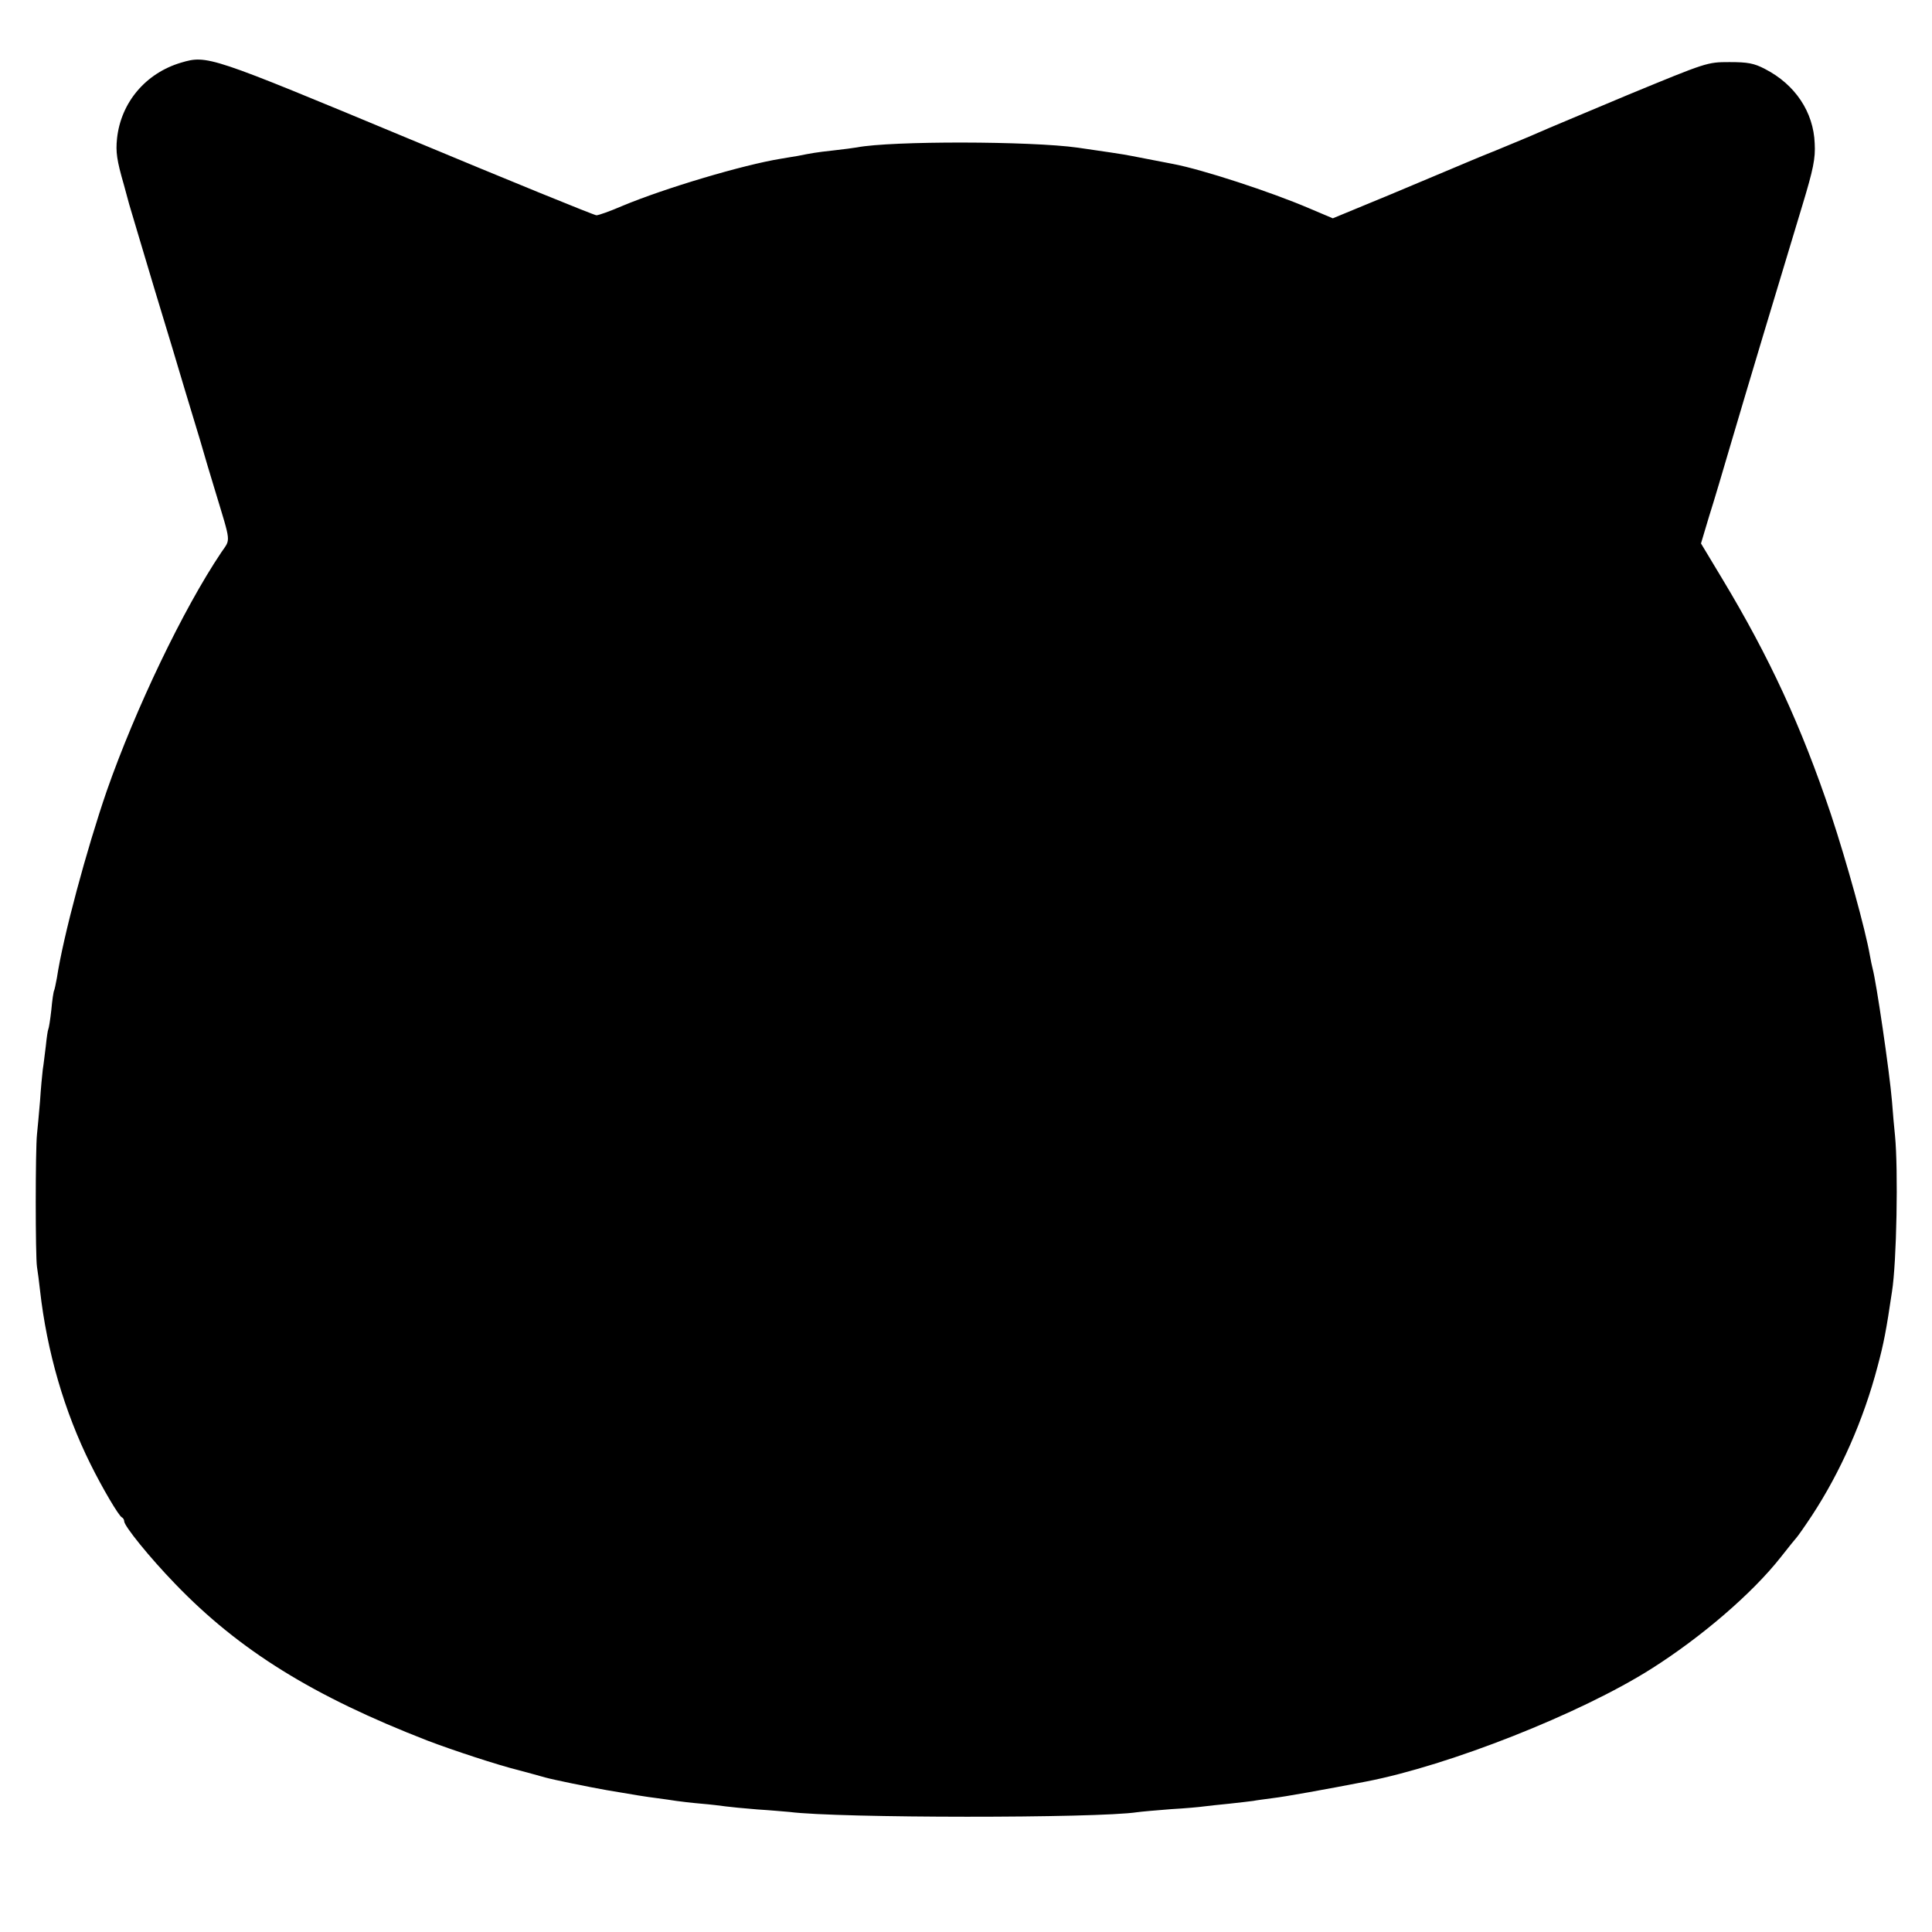
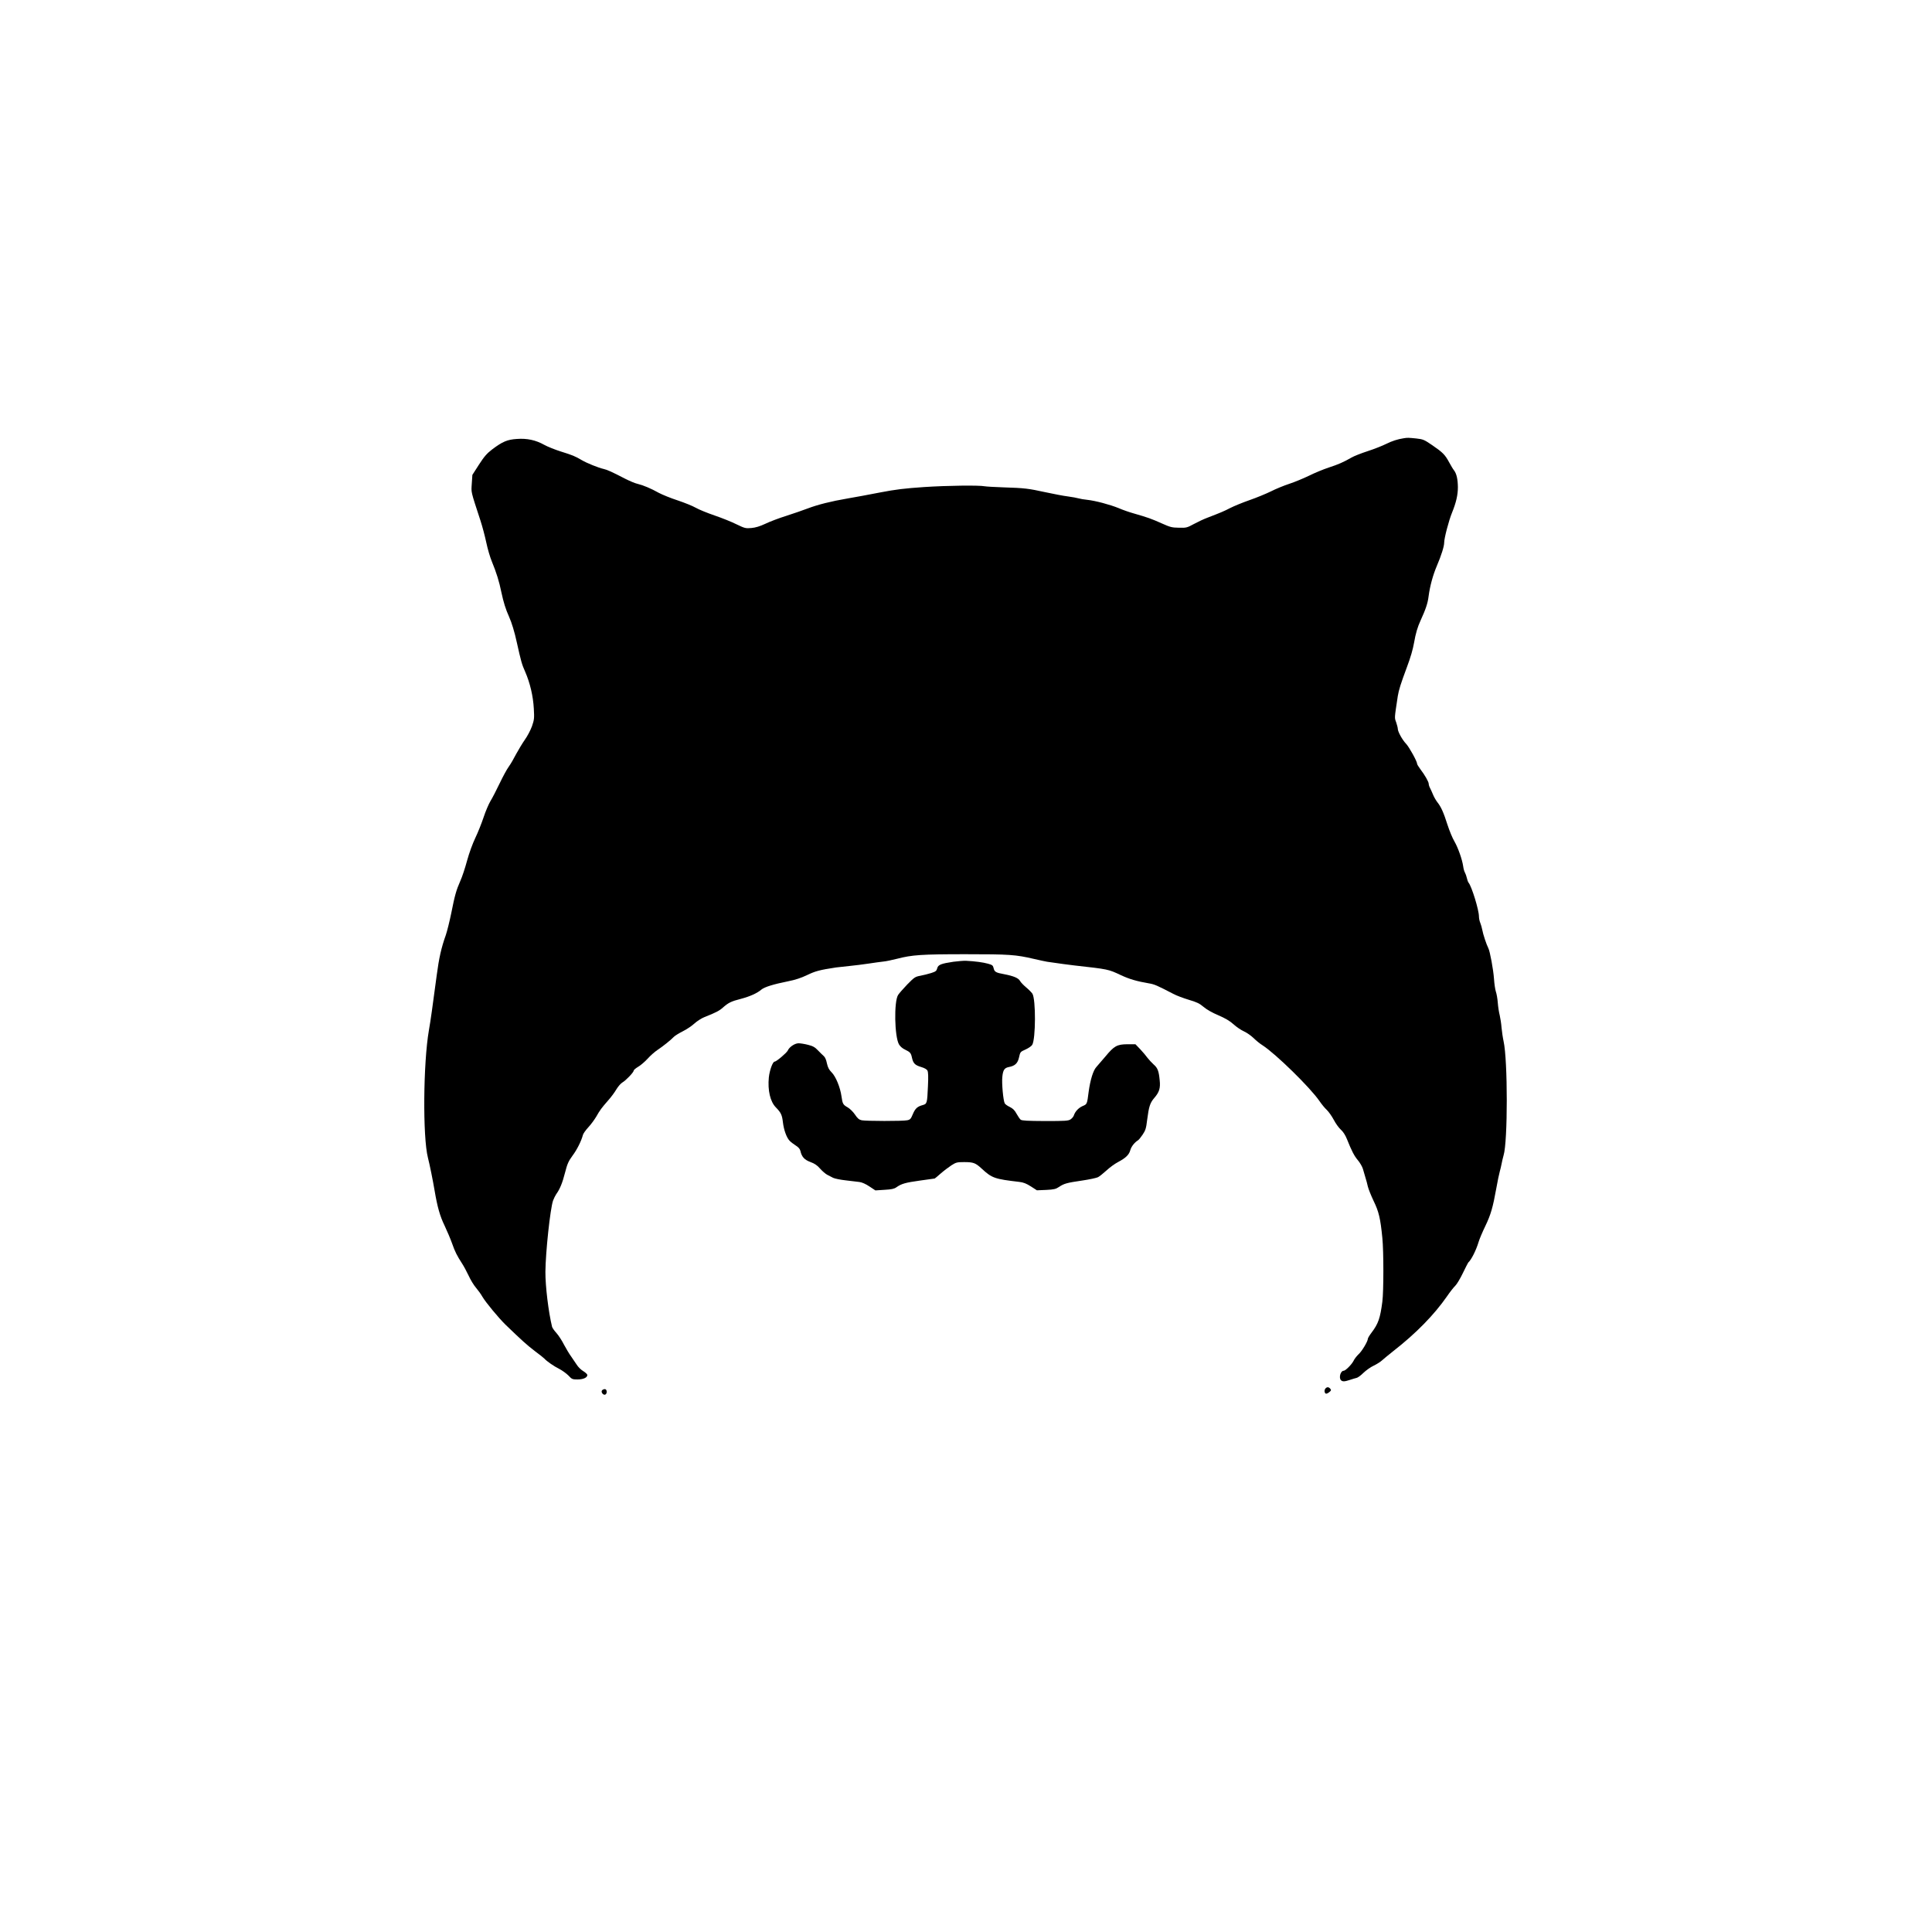
- <svg xmlns="http://www.w3.org/2000/svg" version="1.0" width="700pt" height="700pt" viewBox="0 0 700 700" preserveAspectRatio="xMidYMid meet">
-   <g transform="translate(0,700) scale(0.1,-0.1)" fill="#000000" stroke="none">
-     <path d="M656 6773 c-128 -38 -218 -144 -232 -275 -5 -49 -1 -78 25 -168 5 -19 14 -51 19 -70 6 -19 46 -156 91 -305 45 -148 95 -313 110 -365 16 -52 41 -135 56 -185 14 -49 39 -133 55 -185 58 -192 56 -171 22 -221 -139 -207 -311 -567 -415 -864 -73 -212 -158 -527 -181 -679 -4 -21 -8 -41 -10 -45 -2 -3 -7 -35 -10 -70 -4 -36 -9 -67 -11 -70 -2 -4 -6 -31 -9 -61 -4 -30 -8 -68 -11 -85 -2 -16 -7 -68 -10 -115 -4 -47 -9 -101 -11 -120 -6 -55 -6 -442 0 -480 3 -19 8 -57 11 -85 25 -222 88 -439 183 -630 42 -85 103 -189 114 -193 4 -2 8 -8 8 -14 0 -17 92 -131 185 -227 232 -241 500 -407 915 -568 92 -35 253 -88 330 -107 36 -10 79 -21 95 -26 28 -8 160 -35 223 -46 105 -18 142 -24 182 -29 25 -3 56 -8 70 -10 14 -2 54 -7 90 -10 36 -3 76 -8 90 -10 14 -2 65 -7 115 -11 49 -3 101 -8 115 -9 179 -23 1116 -23 1260 -1 14 2 69 7 122 11 53 3 107 8 120 10 13 2 55 6 93 10 39 4 77 9 86 10 9 2 40 6 70 10 44 5 188 31 338 60 301 58 777 246 1033 408 182 115 367 274 470 405 29 37 55 69 58 72 3 3 28 38 55 79 103 157 187 346 238 541 22 82 31 128 52 270 17 106 23 442 11 565 -3 28 -8 84 -11 125 -9 108 -57 433 -70 480 -2 8 -7 30 -10 48 -16 93 -84 339 -141 511 -107 319 -223 570 -394 854 l-77 128 29 97 c17 53 54 178 83 277 53 180 164 550 255 850 40 132 48 171 45 225 -4 114 -71 214 -180 270 -40 21 -63 25 -129 25 -81 0 -82 -1 -366 -118 -157 -66 -303 -127 -325 -137 -22 -10 -92 -39 -155 -65 -63 -25 -128 -53 -145 -60 -16 -7 -124 -52 -238 -100 l-208 -86 -85 36 c-140 60 -388 141 -494 161 -22 4 -53 10 -150 29 -22 5 -112 18 -195 30 -170 24 -675 25 -800 1 -11 -2 -49 -7 -85 -11 -64 -7 -80 -10 -130 -20 -14 -2 -41 -7 -60 -10 -137 -22 -422 -107 -575 -171 -44 -19 -86 -34 -94 -34 -8 0 -317 126 -686 280 -716 298 -724 301 -819 273z" />
+ <svg xmlns="http://www.w3.org/2000/svg" version="1.0" width="2000pt" height="2000pt" viewBox="0 0 2000 2000" preserveAspectRatio="xMidYMid meet">
+   <g transform="translate(0,2000) scale(0.1,-0.1)" fill="#000000" stroke="none">
+     <path d="M14530 15463 c-60 -9 -120 -28 -182 -59 -36 -18 -121 -52 -189 -74 -68 -22 -144 -52 -169 -67 -82 -47 -134 -70 -235 -103 -55 -18 -147 -56 -205 -85 -58 -28 -150 -66 -205 -84 -55 -18 -140 -53 -189 -78 -49 -24 -148 -65 -220 -90 -72 -25 -162 -62 -201 -82 -66 -34 -97 -47 -240 -102 -33 -12 -94 -41 -135 -63 -72 -39 -79 -41 -156 -39 -73 1 -91 6 -180 46 -103 46 -141 60 -284 101 -47 13 -119 38 -160 56 -88 36 -241 77 -326 86 -32 3 -72 10 -89 15 -16 5 -66 14 -110 20 -44 5 -150 26 -235 44 -175 38 -211 43 -435 50 -88 3 -174 8 -190 11 -61 12 -387 8 -630 -8 -203 -14 -289 -24 -455 -56 -113 -22 -263 -50 -335 -62 -171 -29 -310 -64 -415 -104 -47 -18 -146 -52 -220 -76 -74 -23 -172 -60 -217 -82 -58 -27 -101 -40 -145 -44 -59 -5 -68 -3 -153 38 -49 25 -152 66 -228 92 -76 26 -164 62 -195 80 -31 18 -115 52 -187 76 -71 23 -159 59 -195 78 -80 45 -161 79 -219 93 -25 5 -81 29 -125 51 -145 75 -190 95 -226 103 -54 12 -176 61 -228 92 -68 40 -94 51 -216 89 -60 19 -138 50 -172 69 -87 49 -178 69 -283 61 -99 -6 -150 -28 -256 -108 -56 -43 -82 -73 -137 -158 l-68 -106 -6 -89 c-6 -98 -14 -67 90 -385 19 -58 46 -160 60 -226 14 -67 40 -155 57 -195 48 -117 76 -206 99 -319 22 -104 45 -178 80 -255 27 -60 57 -158 80 -265 44 -197 52 -227 87 -305 50 -115 82 -251 89 -380 6 -101 4 -116 -19 -183 -15 -41 -48 -104 -74 -140 -26 -37 -66 -104 -90 -148 -23 -45 -57 -104 -76 -130 -20 -27 -62 -105 -95 -174 -33 -69 -75 -151 -95 -183 -19 -32 -51 -107 -71 -168 -20 -60 -58 -156 -85 -212 -29 -61 -64 -156 -86 -237 -20 -74 -51 -169 -70 -210 -42 -95 -57 -148 -94 -335 -17 -82 -42 -184 -56 -225 -47 -131 -71 -240 -94 -415 -46 -344 -62 -462 -81 -570 -59 -340 -65 -1106 -10 -1320 19 -74 52 -239 69 -340 28 -166 55 -264 103 -362 27 -57 62 -140 78 -185 29 -84 52 -129 104 -209 16 -24 46 -80 67 -124 20 -44 54 -100 76 -125 21 -25 52 -67 67 -94 34 -58 168 -220 241 -291 167 -161 219 -208 300 -270 50 -37 95 -73 100 -79 25 -28 100 -80 153 -106 31 -16 74 -47 96 -69 36 -39 42 -41 95 -41 59 0 101 19 101 46 0 8 -19 26 -42 40 -24 14 -54 44 -68 67 -14 22 -40 60 -57 84 -18 24 -51 79 -74 122 -22 44 -58 99 -80 123 -22 24 -41 52 -44 63 -37 151 -70 421 -69 570 2 206 50 652 79 736 8 22 23 52 33 67 39 54 64 117 91 222 24 93 35 118 78 177 47 63 91 152 107 213 3 14 28 50 56 80 28 30 64 80 82 110 37 66 57 93 124 169 28 31 66 82 84 113 18 30 47 64 64 73 36 21 116 105 116 122 0 7 20 24 45 39 25 14 69 52 98 83 28 32 75 73 102 91 57 38 140 104 171 137 12 12 54 38 94 58 40 20 93 56 119 80 25 23 71 53 101 65 124 49 157 67 195 101 55 49 86 64 185 89 91 24 168 58 212 96 33 27 124 55 273 85 77 15 137 35 200 65 85 41 129 53 300 79 22 3 84 10 137 15 54 5 144 17 200 25 57 9 125 18 152 21 26 2 91 16 143 29 154 40 251 47 708 47 455 0 517 -4 710 -49 61 -14 121 -27 135 -29 107 -16 243 -34 280 -38 357 -40 352 -39 484 -101 88 -41 163 -63 291 -85 56 -9 84 -22 250 -108 33 -18 106 -45 162 -62 82 -24 111 -38 152 -73 31 -27 91 -61 153 -87 72 -31 118 -58 157 -93 29 -27 78 -60 107 -73 29 -13 74 -44 101 -70 26 -26 68 -60 93 -75 136 -88 494 -438 589 -577 21 -31 55 -73 76 -92 20 -19 52 -65 72 -102 19 -37 52 -83 73 -102 24 -21 47 -57 63 -97 50 -125 76 -175 114 -220 21 -25 45 -66 52 -90 7 -24 19 -64 26 -89 8 -25 19 -66 25 -93 6 -26 33 -93 60 -150 53 -109 70 -178 90 -382 14 -139 14 -551 0 -660 -22 -170 -42 -228 -110 -318 -22 -29 -40 -58 -40 -66 0 -26 -62 -130 -96 -160 -18 -17 -43 -48 -53 -70 -19 -37 -83 -101 -101 -101 -33 0 -53 -73 -28 -98 16 -16 38 -15 94 4 25 9 56 17 67 20 12 2 44 25 71 52 28 27 76 61 107 75 31 15 69 39 84 53 16 15 69 58 119 98 237 185 422 375 555 566 32 47 71 96 86 110 15 14 50 72 78 130 28 58 53 107 56 110 32 28 82 128 108 215 8 28 39 101 69 163 57 119 78 192 114 392 12 69 28 145 35 170 7 25 16 63 20 85 4 22 13 60 20 85 44 141 44 984 0 1181 -8 36 -17 99 -21 140 -3 41 -12 99 -19 129 -8 30 -17 89 -20 130 -3 41 -12 93 -20 115 -7 22 -16 81 -19 130 -7 99 -42 288 -59 320 -18 34 -55 144 -62 187 -4 23 -14 56 -21 74 -8 18 -14 48 -14 67 0 66 -74 308 -107 349 -6 7 -14 29 -18 48 -4 19 -13 44 -19 55 -7 11 -16 41 -19 66 -10 71 -53 193 -91 259 -20 33 -52 111 -72 173 -40 126 -66 184 -104 232 -14 18 -34 52 -44 76 -10 24 -24 56 -32 71 -8 14 -14 34 -14 44 0 20 -40 91 -87 152 -18 24 -33 49 -33 55 0 25 -82 173 -114 207 -39 40 -86 126 -86 155 0 11 -8 41 -17 68 -18 50 -19 34 17 272 10 62 31 129 93 295 41 110 62 183 76 260 15 89 36 161 66 225 55 121 75 180 84 254 14 106 45 219 86 315 45 105 75 201 75 238 0 47 48 230 81 310 43 106 61 184 61 265 -1 83 -14 140 -40 174 -11 13 -33 51 -51 84 -42 78 -66 102 -174 176 -85 58 -95 62 -166 70 -80 8 -91 9 -131 2z" />
+     <path d="M9870 10044 c-128 -19 -159 -31 -168 -68 -7 -27 -16 -34 -63 -49 -29 -9 -80 -22 -112 -28 -54 -10 -62 -16 -135 -90 -42 -44 -85 -93 -95 -109 -44 -69 -37 -430 9 -511 11 -20 37 -43 62 -54 55 -27 62 -35 73 -86 13 -58 32 -76 96 -95 33 -10 57 -23 64 -37 8 -15 10 -64 5 -162 -8 -177 -9 -182 -55 -195 -55 -15 -77 -35 -102 -95 -20 -48 -27 -56 -58 -62 -47 -10 -426 -9 -471 0 -27 6 -43 19 -70 60 -19 28 -53 61 -74 73 -49 28 -54 36 -65 115 -13 93 -59 205 -102 248 -28 28 -39 50 -49 94 -7 37 -20 65 -33 75 -11 10 -38 36 -59 58 -32 34 -52 45 -103 58 -35 9 -79 16 -98 16 -39 0 -96 -38 -112 -75 -10 -23 -118 -115 -136 -115 -20 0 -52 -89 -60 -163 -13 -134 14 -251 73 -311 53 -54 64 -78 73 -156 9 -76 37 -155 68 -188 12 -13 40 -35 64 -50 30 -19 44 -36 49 -57 13 -60 41 -91 103 -114 44 -16 71 -34 101 -69 23 -26 56 -54 73 -63 18 -9 46 -23 62 -32 17 -8 75 -20 130 -26 55 -6 119 -14 142 -17 26 -3 66 -21 103 -46 l62 -41 93 6 c74 4 101 10 124 26 52 37 94 49 246 70 82 12 150 21 151 21 2 0 29 23 61 51 32 28 82 66 111 85 48 31 59 34 132 34 97 0 118 -8 183 -68 106 -98 133 -107 389 -137 43 -5 73 -17 120 -47 l62 -40 96 4 c81 4 100 9 133 31 52 35 81 43 239 66 75 11 149 27 165 35 15 8 55 40 88 70 33 31 87 70 120 87 79 42 113 75 126 123 10 37 44 80 80 102 8 5 30 32 48 59 29 43 36 65 46 150 18 140 30 178 74 229 52 60 65 102 56 184 -9 95 -21 127 -63 163 -20 18 -48 49 -63 68 -14 20 -48 60 -75 89 l-50 52 -85 0 c-106 -1 -136 -18 -226 -127 -36 -43 -78 -91 -93 -108 -33 -35 -63 -132 -80 -255 -17 -132 -16 -130 -63 -150 -43 -19 -78 -57 -91 -98 -4 -12 -19 -30 -34 -40 -23 -15 -55 -17 -263 -17 -184 1 -240 4 -253 14 -9 7 -28 35 -43 62 -19 36 -38 54 -70 70 -24 11 -47 28 -52 37 -16 31 -32 209 -25 274 7 72 22 93 67 102 64 12 92 38 106 100 12 56 14 58 66 81 29 13 61 34 70 48 37 57 39 474 2 531 -9 13 -38 43 -65 65 -27 23 -55 52 -62 65 -16 31 -66 52 -164 71 -89 16 -102 24 -111 66 -6 25 -14 31 -58 43 -50 14 -131 25 -227 30 -25 1 -83 -4 -130 -10z" />
+     <path d="M13720 5625 c-13 -16 -10 -47 6 -52 6 -2 22 5 35 16 20 16 21 21 10 35 -17 20 -35 20 -51 1z" />
+     <path d="M6232 5607 c-14 -17 12 -52 33 -44 23 9 20 57 -4 57 -10 0 -23 -6 -29 -13z" />
  </g>
</svg>
